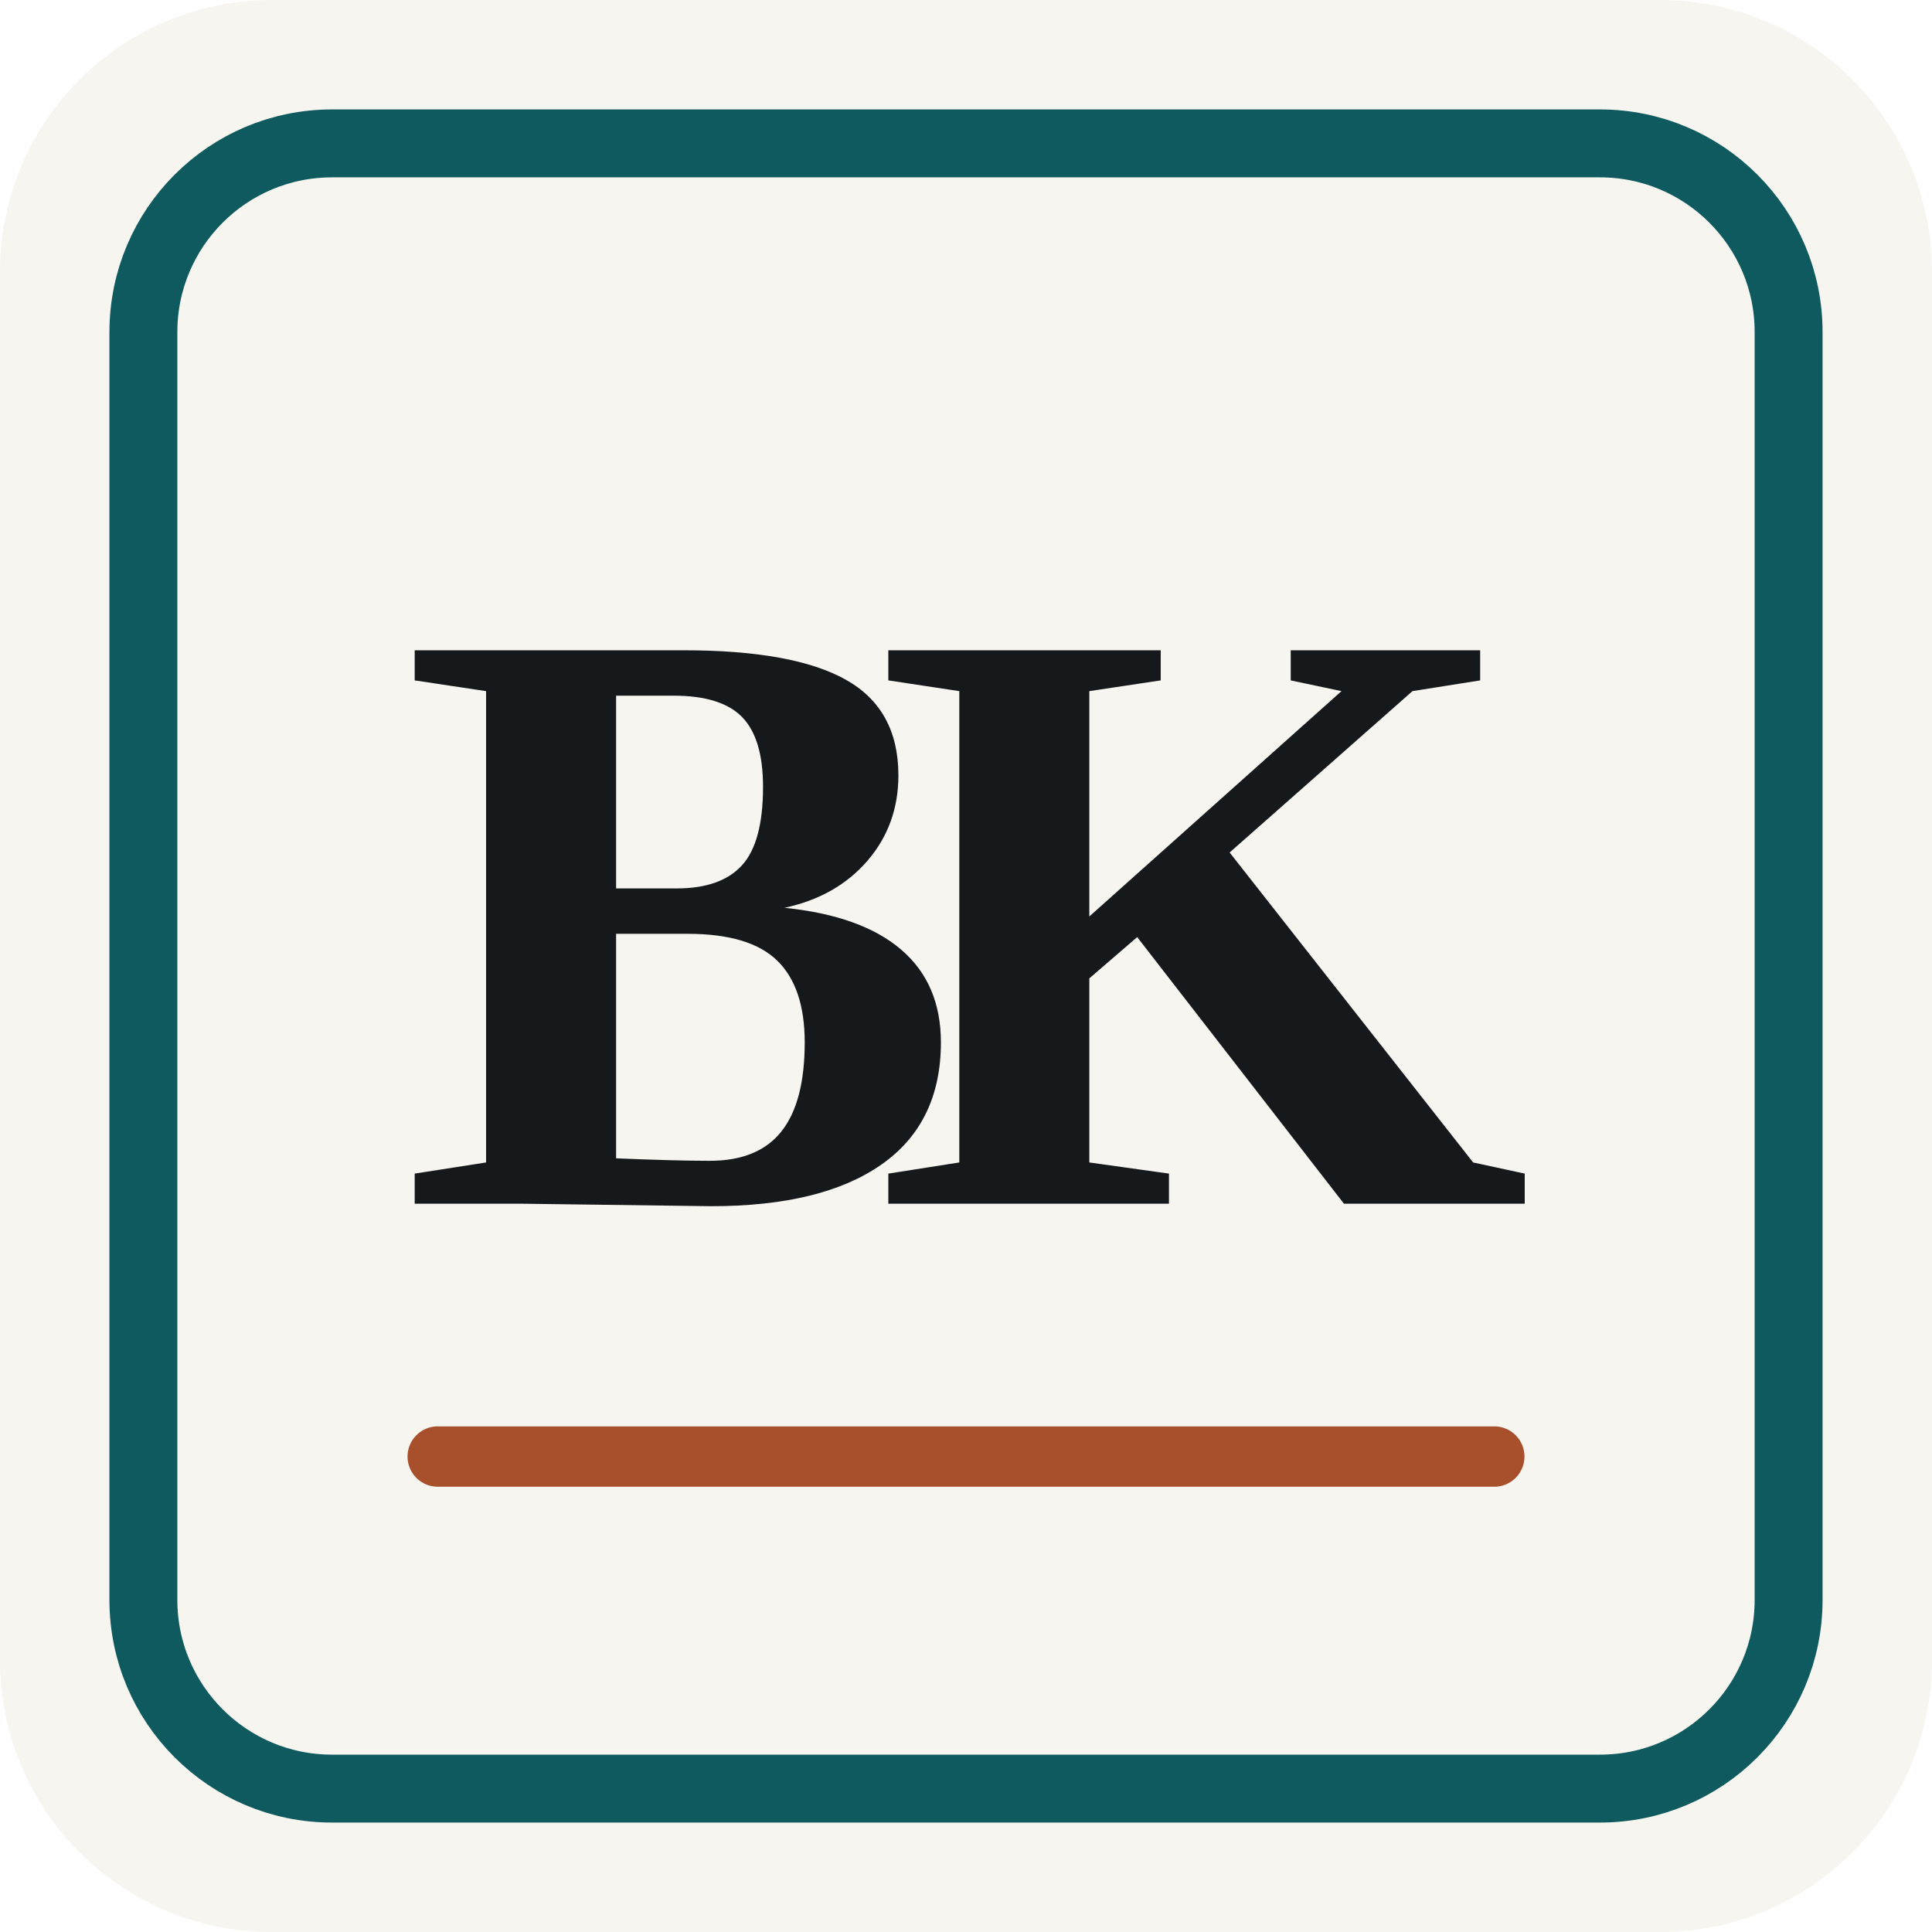
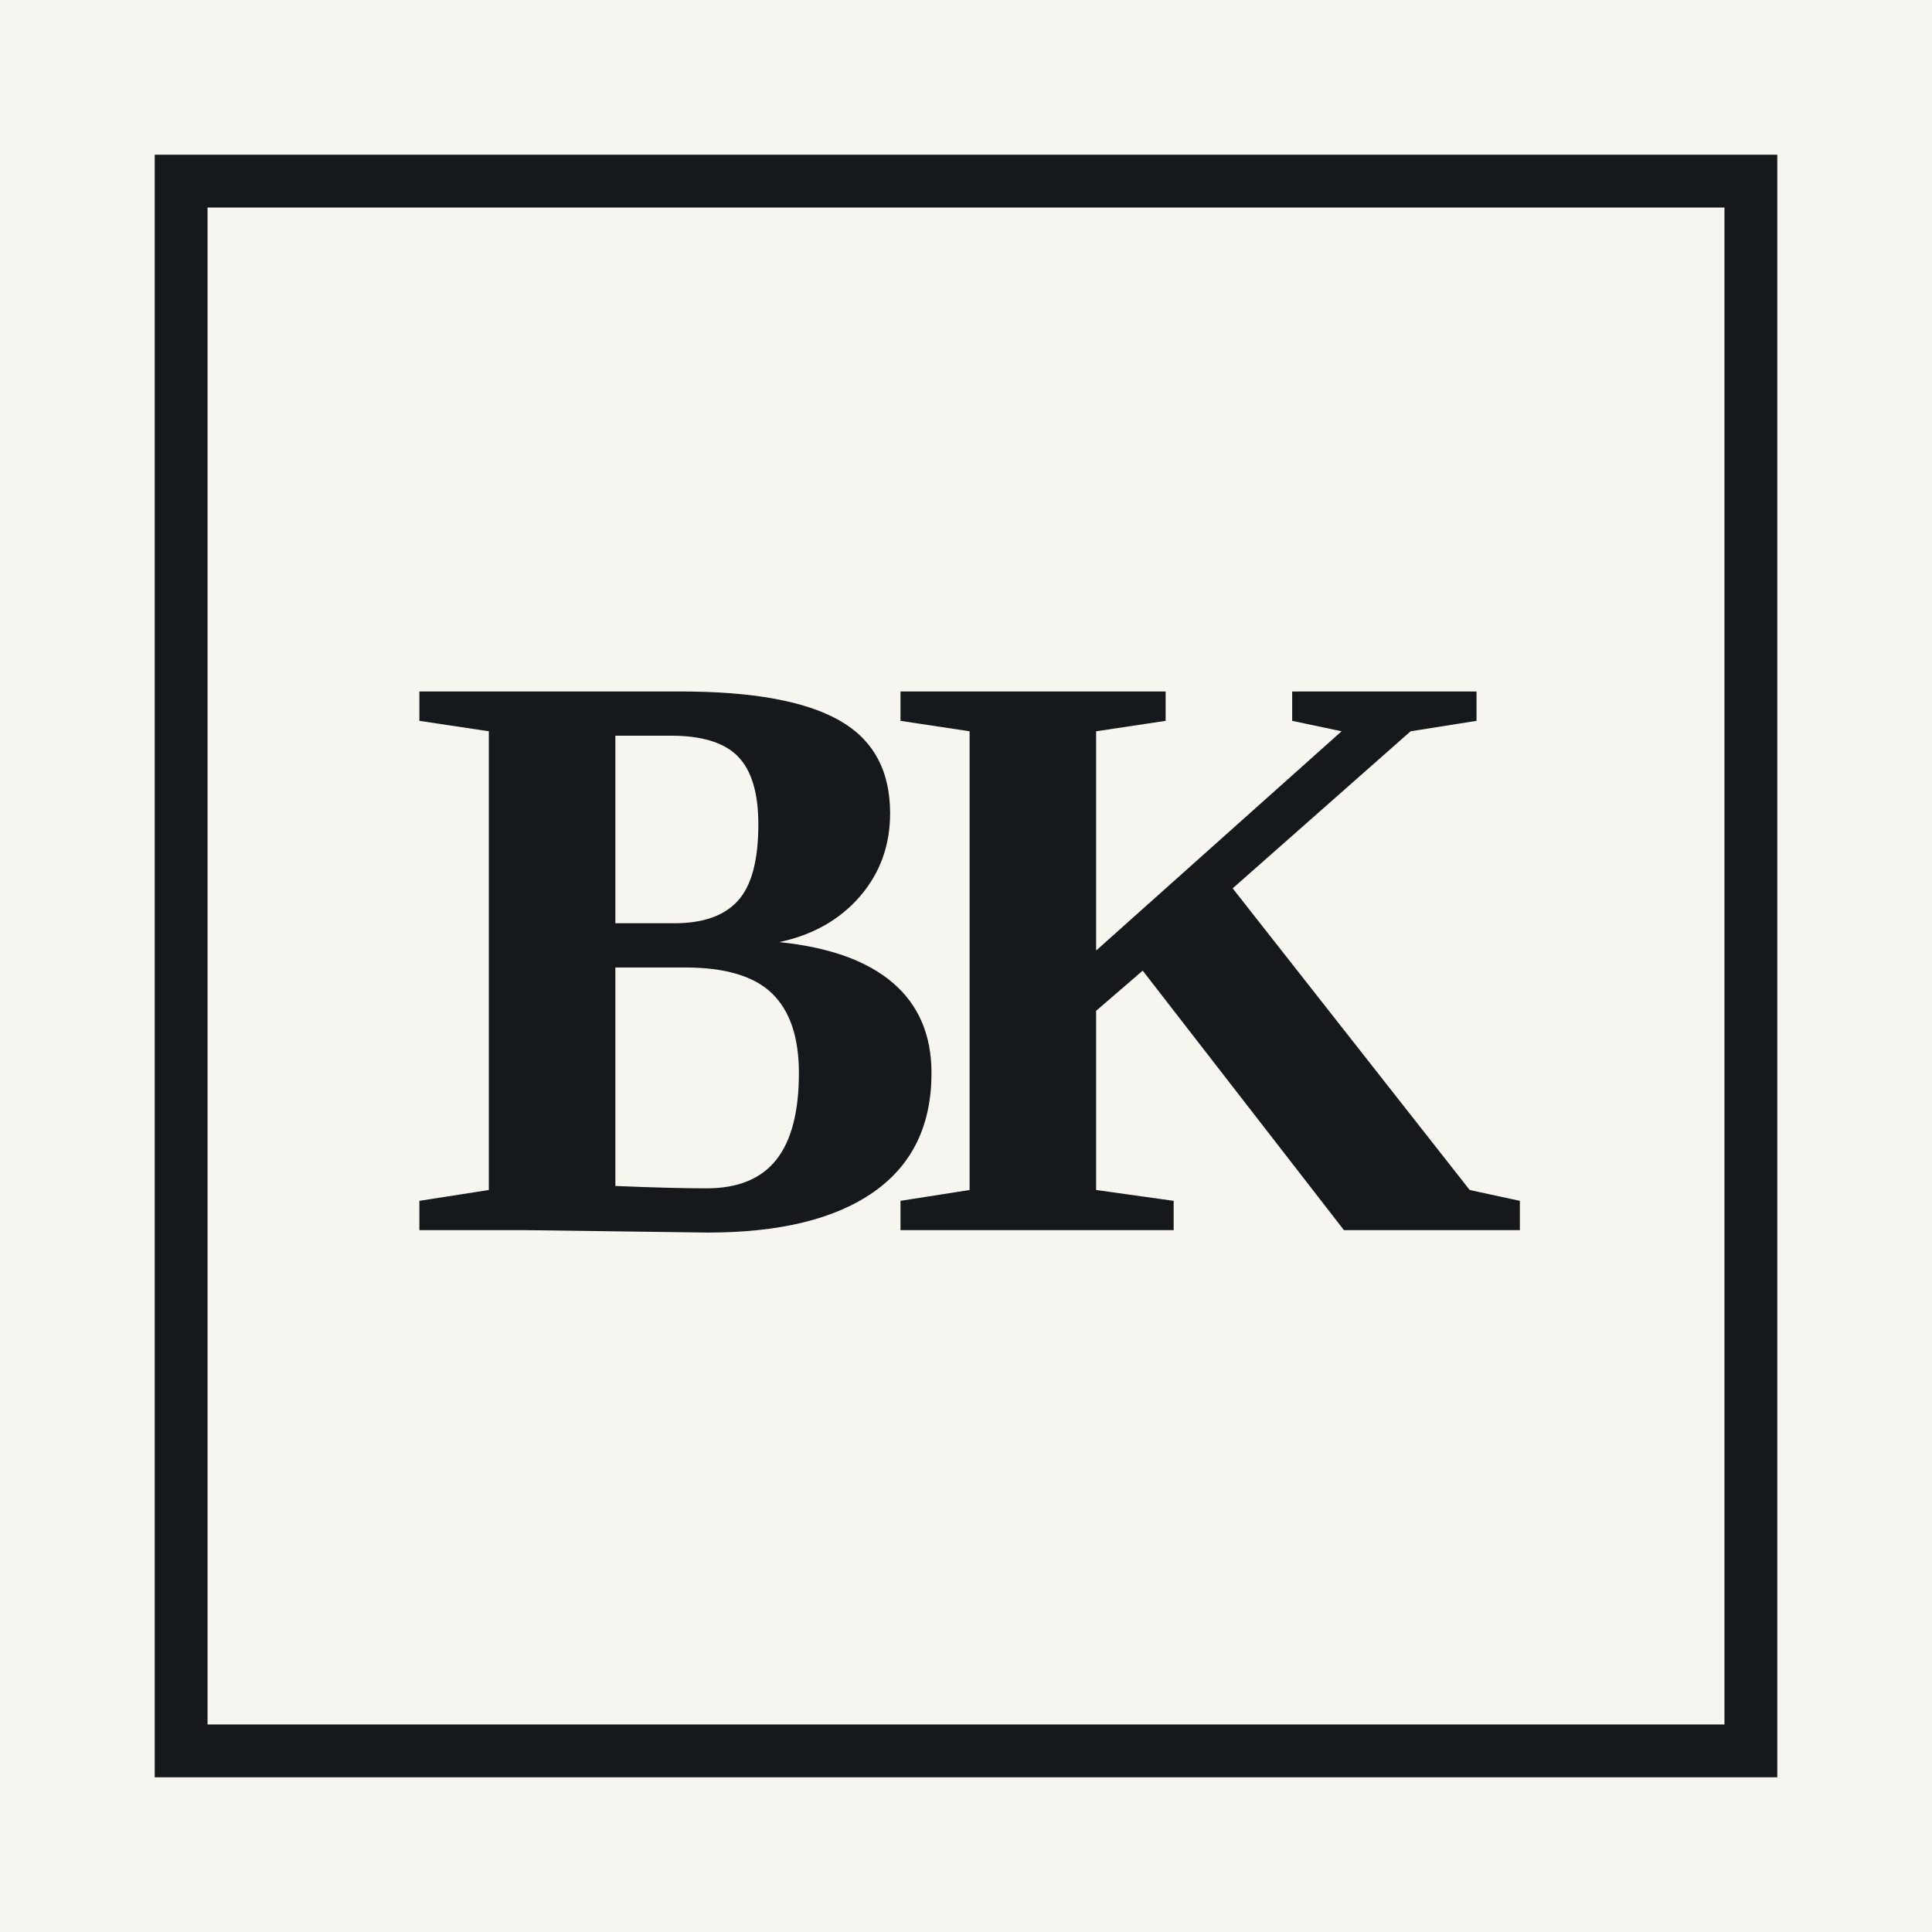
<svg xmlns="http://www.w3.org/2000/svg" viewBox="0 0 512 512" role="img" aria-labelledby="title desc">
-   <rect width="512" height="512" rx="72" fill="#f7f5f0" />
-   <rect x="38" y="38" width="436" height="436" rx="50" fill="none" stroke="#0e5a5e" stroke-width="18" />
-   <text x="256" y="319" text-anchor="middle" fill="#16191c" font-family="Georgia, 'Times New Roman', serif" font-size="224" font-weight="700" letter-spacing="-24">BK</text>
-   <path d="M116 386H396" stroke="#a84f2b" stroke-width="16" stroke-linecap="round" />
+   <rect width="512" height="512" fill="#f7f5f0" />
+   <rect x="48" y="48" width="416" height="416" fill="none" stroke="#16191c" stroke-width="14" />
+   <text x="256" y="326" text-anchor="middle" fill="#16191c" font-family="Georgia, 'Times New Roman', serif" font-size="218" font-weight="700" letter-spacing="-18">BK</text>
</svg>
